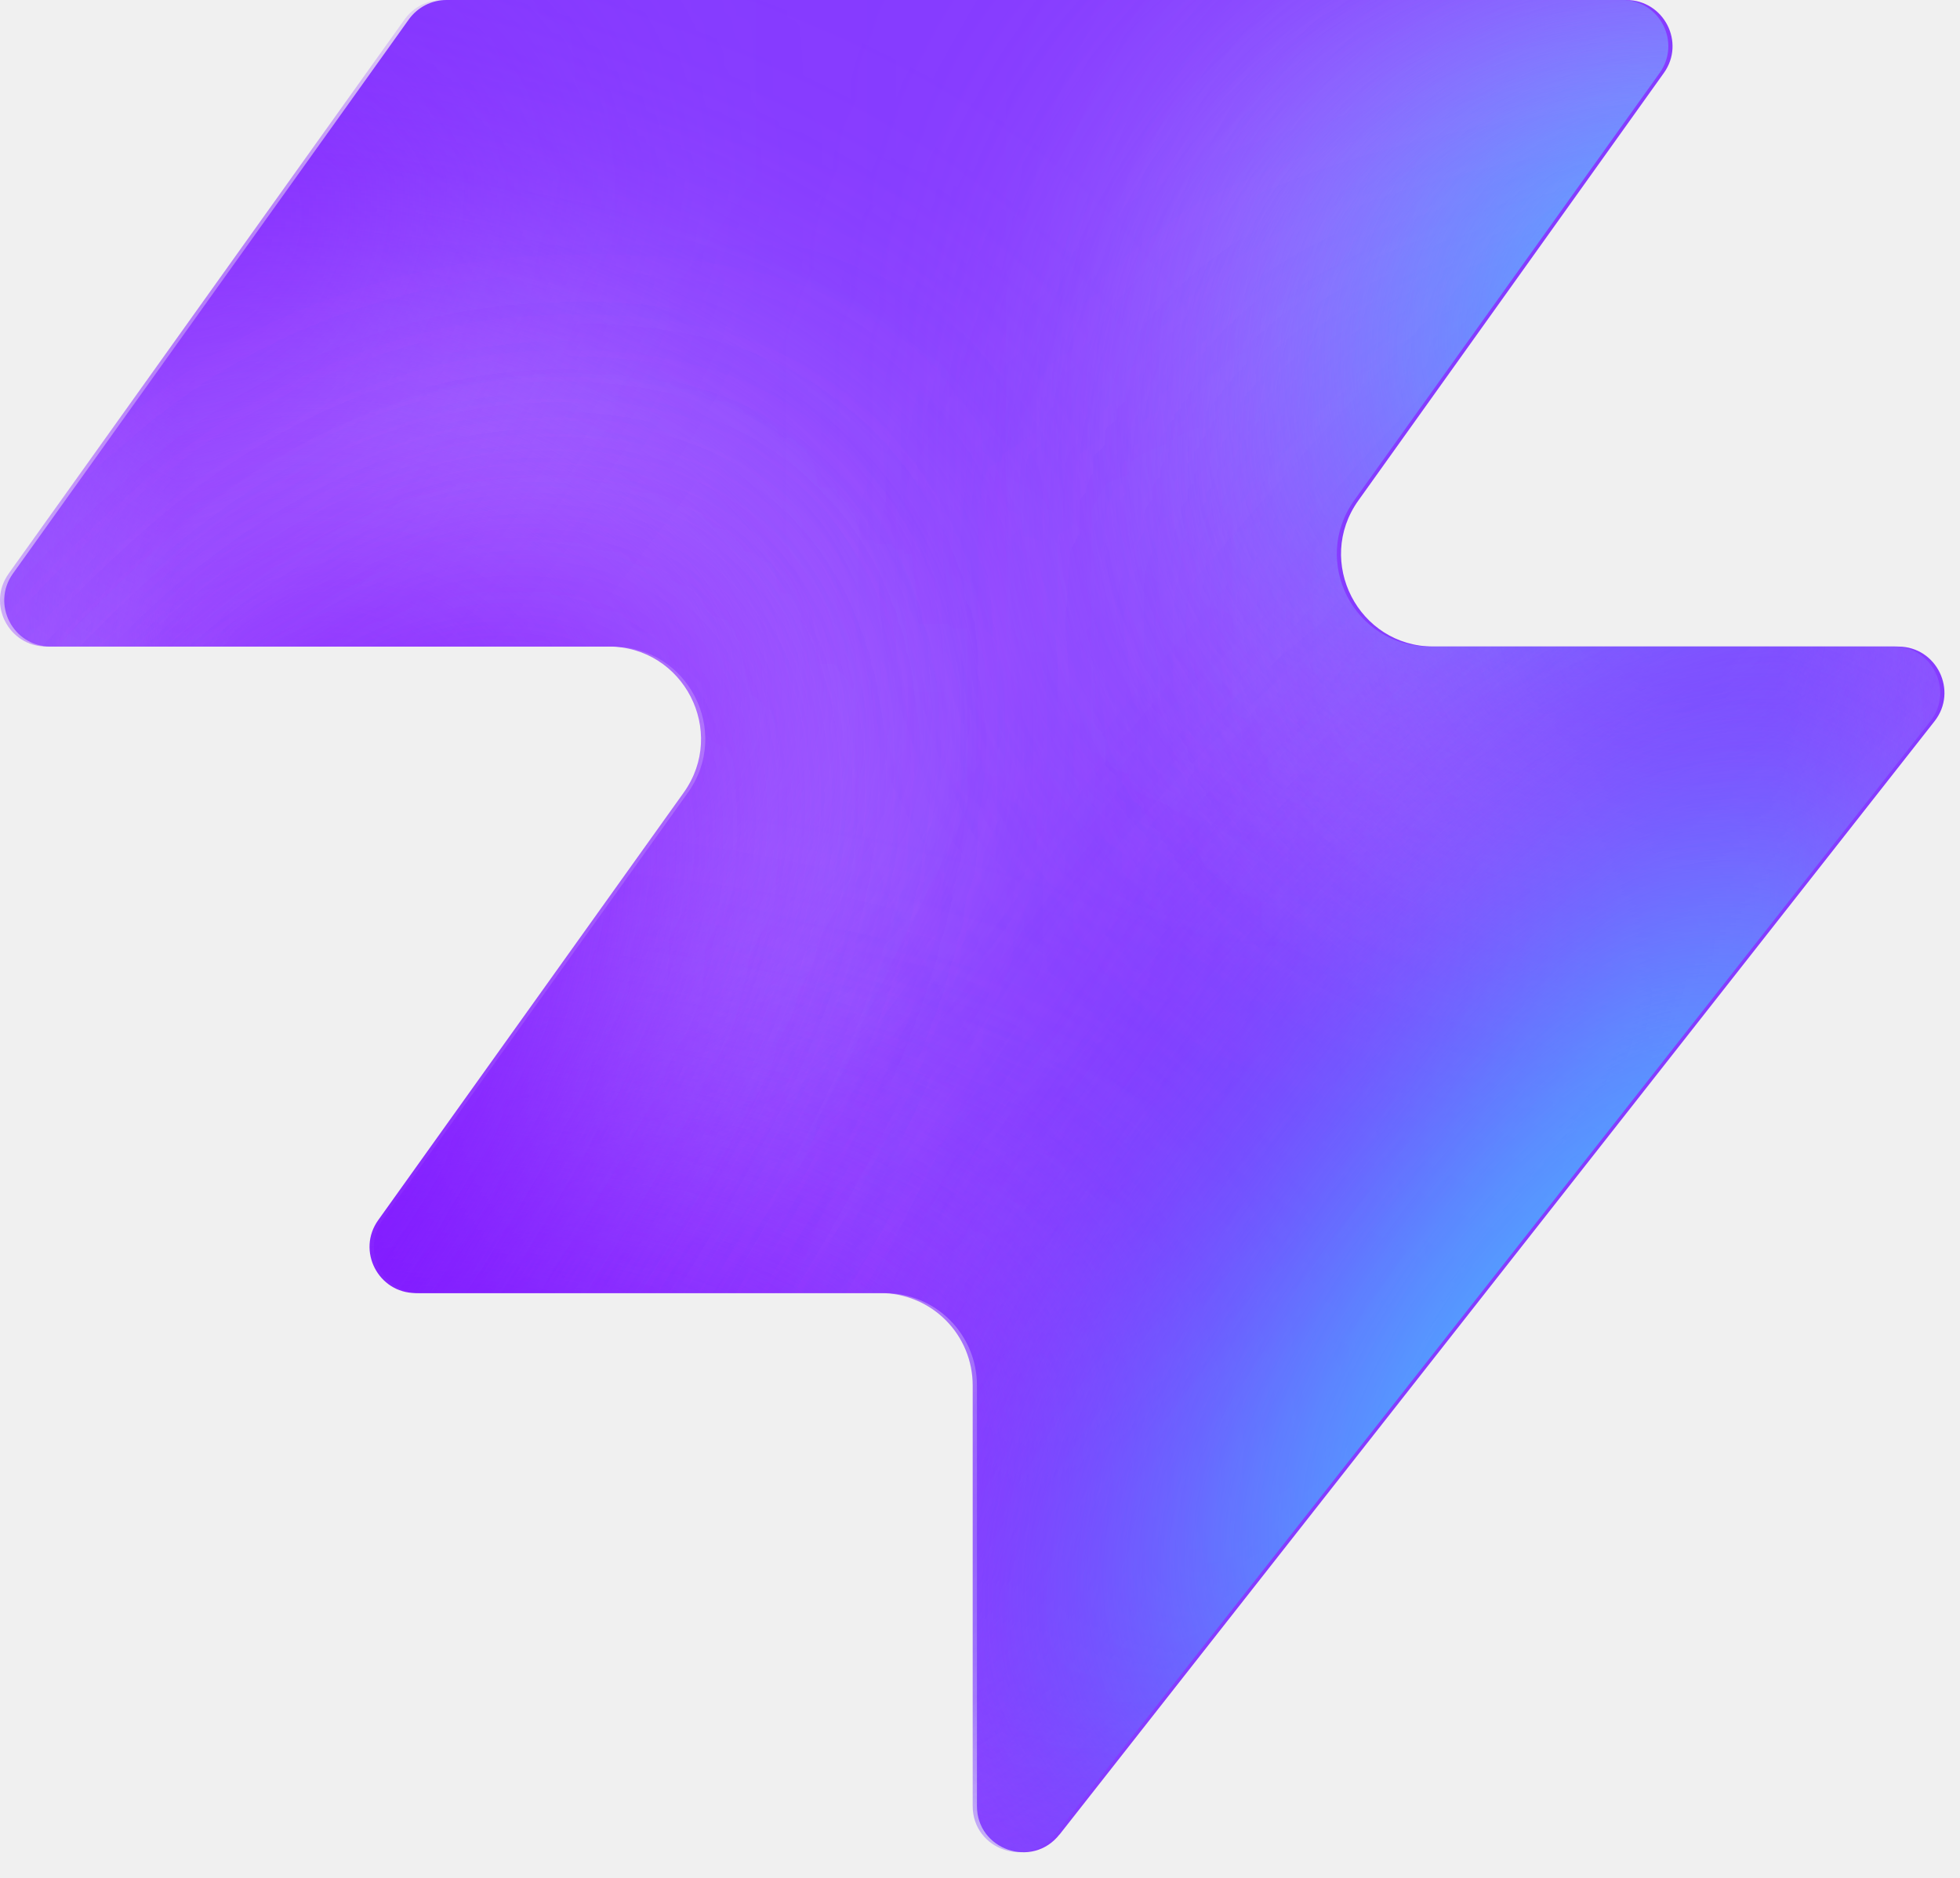
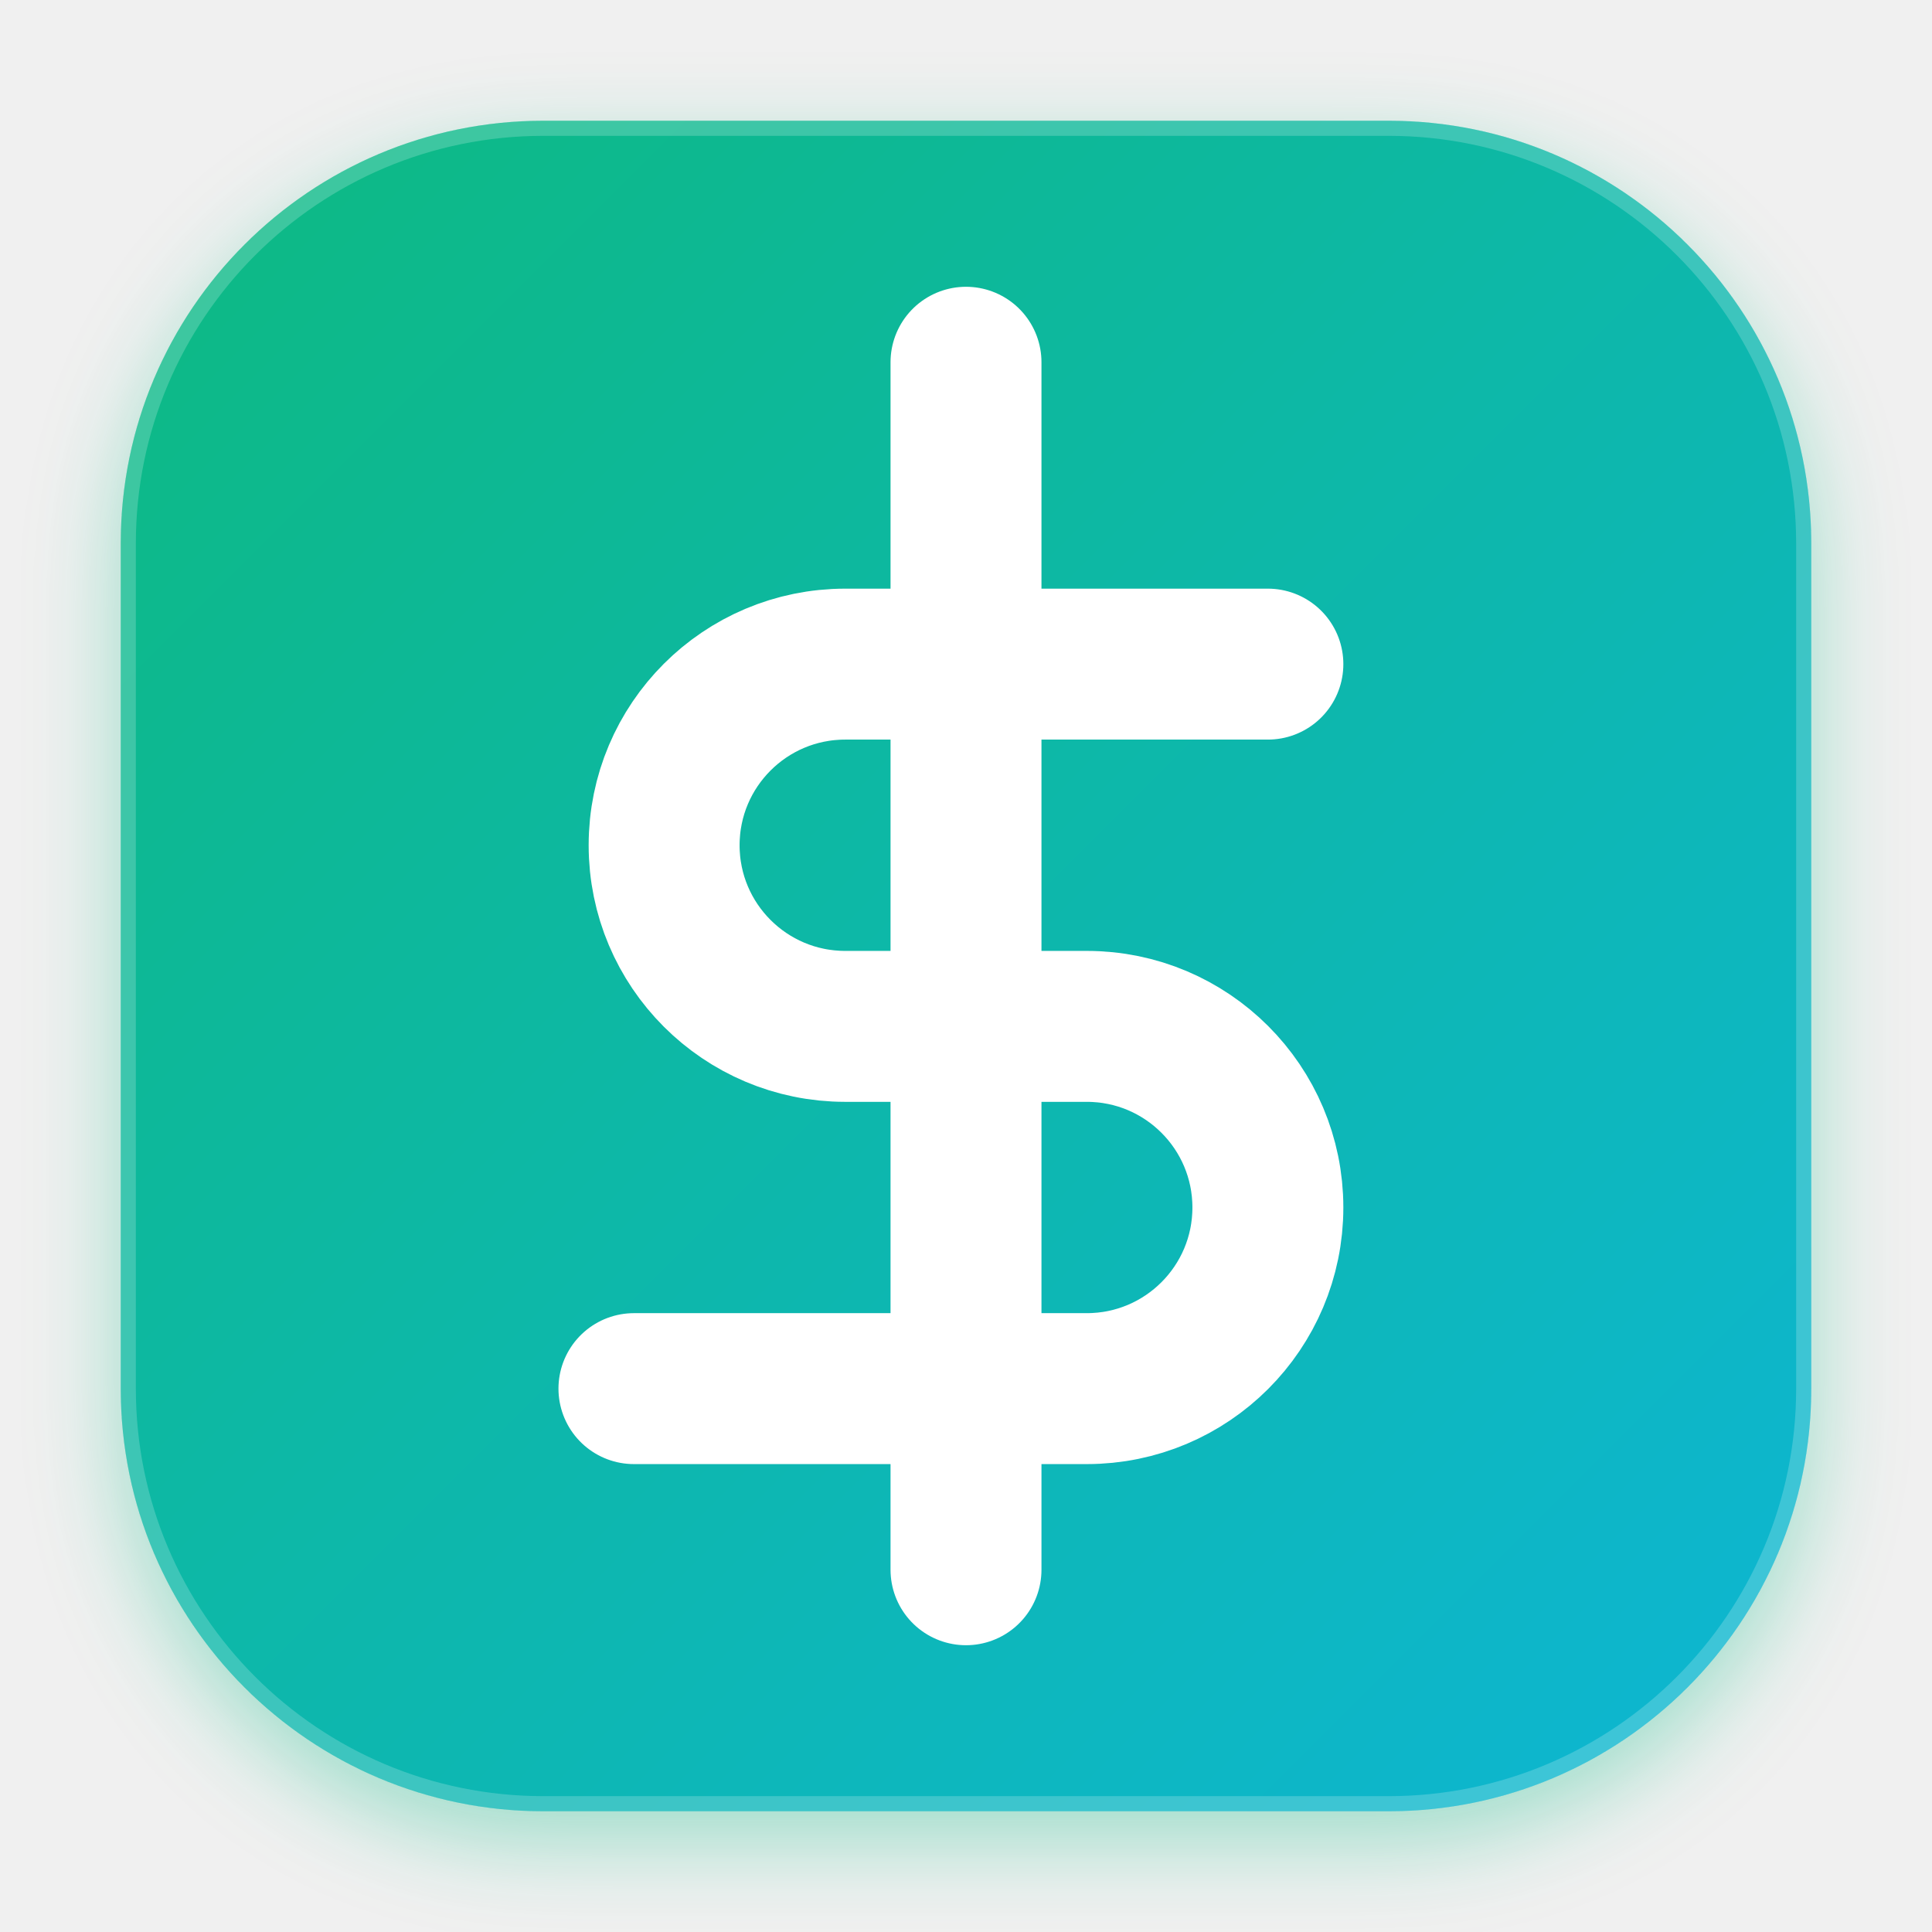
- <svg xmlns="http://www.w3.org/2000/svg" width="48" height="46" fill="none" viewBox="0 0 48 46">
-   <path fill="#863bff" d="M25.946 44.938c-.664.845-2.021.375-2.021-.698V33.937a2.26 2.26 0 0 0-2.262-2.262H10.287c-.92 0-1.456-1.04-.92-1.788l7.48-10.471c1.07-1.497 0-3.578-1.842-3.578H1.237c-.92 0-1.456-1.04-.92-1.788L10.013.474c.214-.297.556-.474.92-.474h28.894c.92 0 1.456 1.04.92 1.788l-7.48 10.471c-1.07 1.498 0 3.579 1.842 3.579h11.377c.943 0 1.473 1.088.89 1.83L25.947 44.94z" style="fill:#863bff;fill:color(display-p3 .525 .23 1);fill-opacity:1" />
-   <mask id="a" width="48" height="46" x="0" y="0" maskUnits="userSpaceOnUse" style="mask-type:alpha">
-     <path fill="#000" d="M25.842 44.938c-.664.844-2.021.375-2.021-.698V33.937a2.26 2.26 0 0 0-2.262-2.262H10.183c-.92 0-1.456-1.04-.92-1.788l7.48-10.471c1.07-1.498 0-3.579-1.842-3.579H1.133c-.92 0-1.456-1.04-.92-1.787L9.91.473c.214-.297.556-.474.92-.474h28.894c.92 0 1.456 1.04.92 1.788l-7.48 10.471c-1.07 1.498 0 3.578 1.842 3.578h11.377c.943 0 1.473 1.088.89 1.832L25.843 44.94z" style="fill:#000;fill-opacity:1" />
-   </mask>
-   <g mask="url(#a)">
-     <g filter="url(#b)">
-       <ellipse cx="5.508" cy="14.704" fill="#ede6ff" rx="5.508" ry="14.704" style="fill:#ede6ff;fill:color(display-p3 .927 .903 1);fill-opacity:1" transform="matrix(.00324 1 1 -.00324 -4.47 31.516)" />
-     </g>
-     <g filter="url(#c)">
-       <ellipse cx="10.399" cy="29.851" fill="#ede6ff" rx="10.399" ry="29.851" style="fill:#ede6ff;fill:color(display-p3 .927 .903 1);fill-opacity:1" transform="matrix(.00324 1 1 -.00324 -39.328 7.883)" />
-     </g>
-     <g filter="url(#d)">
-       <ellipse cx="5.508" cy="30.487" fill="#7e14ff" rx="5.508" ry="30.487" style="fill:#7e14ff;fill:color(display-p3 .492 .077 1);fill-opacity:1" transform="rotate(89.814 -25.913 -14.639)scale(1 -1)" />
-     </g>
-     <g filter="url(#e)">
-       <ellipse cx="5.508" cy="30.599" fill="#7e14ff" rx="5.508" ry="30.599" style="fill:#7e14ff;fill:color(display-p3 .492 .077 1);fill-opacity:1" transform="rotate(89.814 -32.644 -3.334)scale(1 -1)" />
-     </g>
-     <g filter="url(#f)">
-       <ellipse cx="5.508" cy="30.599" fill="#7e14ff" rx="5.508" ry="30.599" style="fill:#7e14ff;fill:color(display-p3 .492 .077 1);fill-opacity:1" transform="matrix(.00324 1 1 -.00324 -34.34 30.47)" />
-     </g>
-     <g filter="url(#g)">
-       <ellipse cx="14.072" cy="22.078" fill="#ede6ff" rx="14.072" ry="22.078" style="fill:#ede6ff;fill:color(display-p3 .927 .903 1);fill-opacity:1" transform="rotate(93.35 24.506 48.493)scale(-1 1)" />
-     </g>
-     <g filter="url(#h)">
-       <ellipse cx="3.47" cy="21.501" fill="#7e14ff" rx="3.47" ry="21.501" style="fill:#7e14ff;fill:color(display-p3 .492 .077 1);fill-opacity:1" transform="rotate(89.009 28.708 47.59)scale(-1 1)" />
-     </g>
-     <g filter="url(#i)">
-       <ellipse cx="3.47" cy="21.501" fill="#7e14ff" rx="3.47" ry="21.501" style="fill:#7e14ff;fill:color(display-p3 .492 .077 1);fill-opacity:1" transform="rotate(89.009 28.708 47.59)scale(-1 1)" />
-     </g>
-     <g filter="url(#j)">
-       <ellipse cx=".387" cy="8.972" fill="#7e14ff" rx="4.407" ry="29.108" style="fill:#7e14ff;fill:color(display-p3 .492 .077 1);fill-opacity:1" transform="rotate(39.51 .387 8.972)" />
-     </g>
-     <g filter="url(#k)">
-       <ellipse cx="47.523" cy="-6.092" fill="#7e14ff" rx="4.407" ry="29.108" style="fill:#7e14ff;fill:color(display-p3 .492 .077 1);fill-opacity:1" transform="rotate(37.892 47.523 -6.092)" />
-     </g>
-     <g filter="url(#l)">
-       <ellipse cx="41.412" cy="6.333" fill="#47bfff" rx="5.971" ry="9.665" style="fill:#47bfff;fill:color(display-p3 .28 .748 1);fill-opacity:1" transform="rotate(37.892 41.412 6.333)" />
-     </g>
-     <g filter="url(#m)">
-       <ellipse cx="-1.879" cy="38.332" fill="#7e14ff" rx="4.407" ry="29.108" style="fill:#7e14ff;fill:color(display-p3 .492 .077 1);fill-opacity:1" transform="rotate(37.892 -1.88 38.332)" />
-     </g>
-     <g filter="url(#n)">
-       <ellipse cx="-1.879" cy="38.332" fill="#7e14ff" rx="4.407" ry="29.108" style="fill:#7e14ff;fill:color(display-p3 .492 .077 1);fill-opacity:1" transform="rotate(37.892 -1.88 38.332)" />
-     </g>
-     <g filter="url(#o)">
-       <ellipse cx="35.651" cy="29.907" fill="#7e14ff" rx="4.407" ry="29.108" style="fill:#7e14ff;fill:color(display-p3 .492 .077 1);fill-opacity:1" transform="rotate(37.892 35.651 29.907)" />
-     </g>
-     <g filter="url(#p)">
-       <ellipse cx="38.418" cy="32.4" fill="#47bfff" rx="5.971" ry="15.297" style="fill:#47bfff;fill:color(display-p3 .28 .748 1);fill-opacity:1" transform="rotate(37.892 38.418 32.4)" />
-     </g>
-   </g>
+ <svg xmlns="http://www.w3.org/2000/svg" viewBox="0 0 512 512" width="100%" height="100%">
  <defs>
-     <filter id="b" width="60.045" height="41.654" x="-19.77" y="16.149" color-interpolation-filters="sRGB" filterUnits="userSpaceOnUse">
-       <feFlood flood-opacity="0" result="BackgroundImageFix" />
-       <feBlend in="SourceGraphic" in2="BackgroundImageFix" result="shape" />
-       <feGaussianBlur result="effect1_foregroundBlur_2002_17158" stdDeviation="7.659" />
-     </filter>
-     <filter id="c" width="90.34" height="51.437" x="-54.613" y="-7.533" color-interpolation-filters="sRGB" filterUnits="userSpaceOnUse">
-       <feFlood flood-opacity="0" result="BackgroundImageFix" />
-       <feBlend in="SourceGraphic" in2="BackgroundImageFix" result="shape" />
-       <feGaussianBlur result="effect1_foregroundBlur_2002_17158" stdDeviation="7.659" />
-     </filter>
-     <filter id="d" width="79.355" height="29.4" x="-49.64" y="2.03" color-interpolation-filters="sRGB" filterUnits="userSpaceOnUse">
-       <feFlood flood-opacity="0" result="BackgroundImageFix" />
-       <feBlend in="SourceGraphic" in2="BackgroundImageFix" result="shape" />
-       <feGaussianBlur result="effect1_foregroundBlur_2002_17158" stdDeviation="4.596" />
-     </filter>
-     <filter id="e" width="79.579" height="29.4" x="-45.045" y="20.029" color-interpolation-filters="sRGB" filterUnits="userSpaceOnUse">
-       <feFlood flood-opacity="0" result="BackgroundImageFix" />
-       <feBlend in="SourceGraphic" in2="BackgroundImageFix" result="shape" />
-       <feGaussianBlur result="effect1_foregroundBlur_2002_17158" stdDeviation="4.596" />
-     </filter>
-     <filter id="f" width="79.579" height="29.4" x="-43.513" y="21.178" color-interpolation-filters="sRGB" filterUnits="userSpaceOnUse">
-       <feFlood flood-opacity="0" result="BackgroundImageFix" />
-       <feBlend in="SourceGraphic" in2="BackgroundImageFix" result="shape" />
-       <feGaussianBlur result="effect1_foregroundBlur_2002_17158" stdDeviation="4.596" />
-     </filter>
-     <filter id="g" width="74.749" height="58.852" x="15.756" y="-17.901" color-interpolation-filters="sRGB" filterUnits="userSpaceOnUse">
-       <feFlood flood-opacity="0" result="BackgroundImageFix" />
-       <feBlend in="SourceGraphic" in2="BackgroundImageFix" result="shape" />
-       <feGaussianBlur result="effect1_foregroundBlur_2002_17158" stdDeviation="7.659" />
-     </filter>
-     <filter id="h" width="61.377" height="25.362" x="23.548" y="2.284" color-interpolation-filters="sRGB" filterUnits="userSpaceOnUse">
-       <feFlood flood-opacity="0" result="BackgroundImageFix" />
-       <feBlend in="SourceGraphic" in2="BackgroundImageFix" result="shape" />
-       <feGaussianBlur result="effect1_foregroundBlur_2002_17158" stdDeviation="4.596" />
-     </filter>
-     <filter id="i" width="61.377" height="25.362" x="23.548" y="2.284" color-interpolation-filters="sRGB" filterUnits="userSpaceOnUse">
-       <feFlood flood-opacity="0" result="BackgroundImageFix" />
-       <feBlend in="SourceGraphic" in2="BackgroundImageFix" result="shape" />
-       <feGaussianBlur result="effect1_foregroundBlur_2002_17158" stdDeviation="4.596" />
-     </filter>
-     <filter id="j" width="56.045" height="63.649" x="-27.636" y="-22.853" color-interpolation-filters="sRGB" filterUnits="userSpaceOnUse">
-       <feFlood flood-opacity="0" result="BackgroundImageFix" />
-       <feBlend in="SourceGraphic" in2="BackgroundImageFix" result="shape" />
-       <feGaussianBlur result="effect1_foregroundBlur_2002_17158" stdDeviation="4.596" />
-     </filter>
-     <filter id="k" width="54.814" height="64.646" x="20.116" y="-38.415" color-interpolation-filters="sRGB" filterUnits="userSpaceOnUse">
-       <feFlood flood-opacity="0" result="BackgroundImageFix" />
-       <feBlend in="SourceGraphic" in2="BackgroundImageFix" result="shape" />
-       <feGaussianBlur result="effect1_foregroundBlur_2002_17158" stdDeviation="4.596" />
-     </filter>
-     <filter id="l" width="33.541" height="35.313" x="24.641" y="-11.323" color-interpolation-filters="sRGB" filterUnits="userSpaceOnUse">
-       <feFlood flood-opacity="0" result="BackgroundImageFix" />
-       <feBlend in="SourceGraphic" in2="BackgroundImageFix" result="shape" />
-       <feGaussianBlur result="effect1_foregroundBlur_2002_17158" stdDeviation="4.596" />
-     </filter>
-     <filter id="m" width="54.814" height="64.646" x="-29.286" y="6.009" color-interpolation-filters="sRGB" filterUnits="userSpaceOnUse">
-       <feFlood flood-opacity="0" result="BackgroundImageFix" />
-       <feBlend in="SourceGraphic" in2="BackgroundImageFix" result="shape" />
-       <feGaussianBlur result="effect1_foregroundBlur_2002_17158" stdDeviation="4.596" />
-     </filter>
-     <filter id="n" width="54.814" height="64.646" x="-29.286" y="6.009" color-interpolation-filters="sRGB" filterUnits="userSpaceOnUse">
-       <feFlood flood-opacity="0" result="BackgroundImageFix" />
-       <feBlend in="SourceGraphic" in2="BackgroundImageFix" result="shape" />
-       <feGaussianBlur result="effect1_foregroundBlur_2002_17158" stdDeviation="4.596" />
-     </filter>
-     <filter id="o" width="54.814" height="64.646" x="8.244" y="-2.416" color-interpolation-filters="sRGB" filterUnits="userSpaceOnUse">
-       <feFlood flood-opacity="0" result="BackgroundImageFix" />
-       <feBlend in="SourceGraphic" in2="BackgroundImageFix" result="shape" />
-       <feGaussianBlur result="effect1_foregroundBlur_2002_17158" stdDeviation="4.596" />
-     </filter>
-     <filter id="p" width="39.409" height="43.623" x="18.713" y="10.588" color-interpolation-filters="sRGB" filterUnits="userSpaceOnUse">
-       <feFlood flood-opacity="0" result="BackgroundImageFix" />
-       <feBlend in="SourceGraphic" in2="BackgroundImageFix" result="shape" />
-       <feGaussianBlur result="effect1_foregroundBlur_2002_17158" stdDeviation="4.596" />
+     <linearGradient id="mvGradient" x1="0%" y1="0%" x2="100%" y2="100%">
+       <stop offset="0%" stop-color="#10b981" />
+       <stop offset="100%" stop-color="#06b6d4" />
+     </linearGradient>
+     <filter id="glow" x="-20%" y="-20%" width="140%" height="140%">
+       <feDropShadow dx="0" dy="8" stdDeviation="12" flood-color="#10b981" flood-opacity="0.35" />
    </filter>
  </defs>
+   <rect x="32" y="32" width="448" height="448" rx="112" ry="112" fill="url(#mvGradient)" filter="url(#glow)" />
+   <rect x="34" y="34" width="444" height="444" rx="110" ry="110" fill="none" stroke="#ffffff" stroke-opacity="0.2" stroke-width="4" />
+   <g fill="none" stroke="#ffffff" stroke-width="40" stroke-linecap="round" stroke-linejoin="round">
+     <line x1="256" y1="96" x2="256" y2="416" />
+     <path d="M336 176H224a48 48 0 0 0 0 96h64a48 48 0 0 1 0 96H168" />
+   </g>
</svg>
